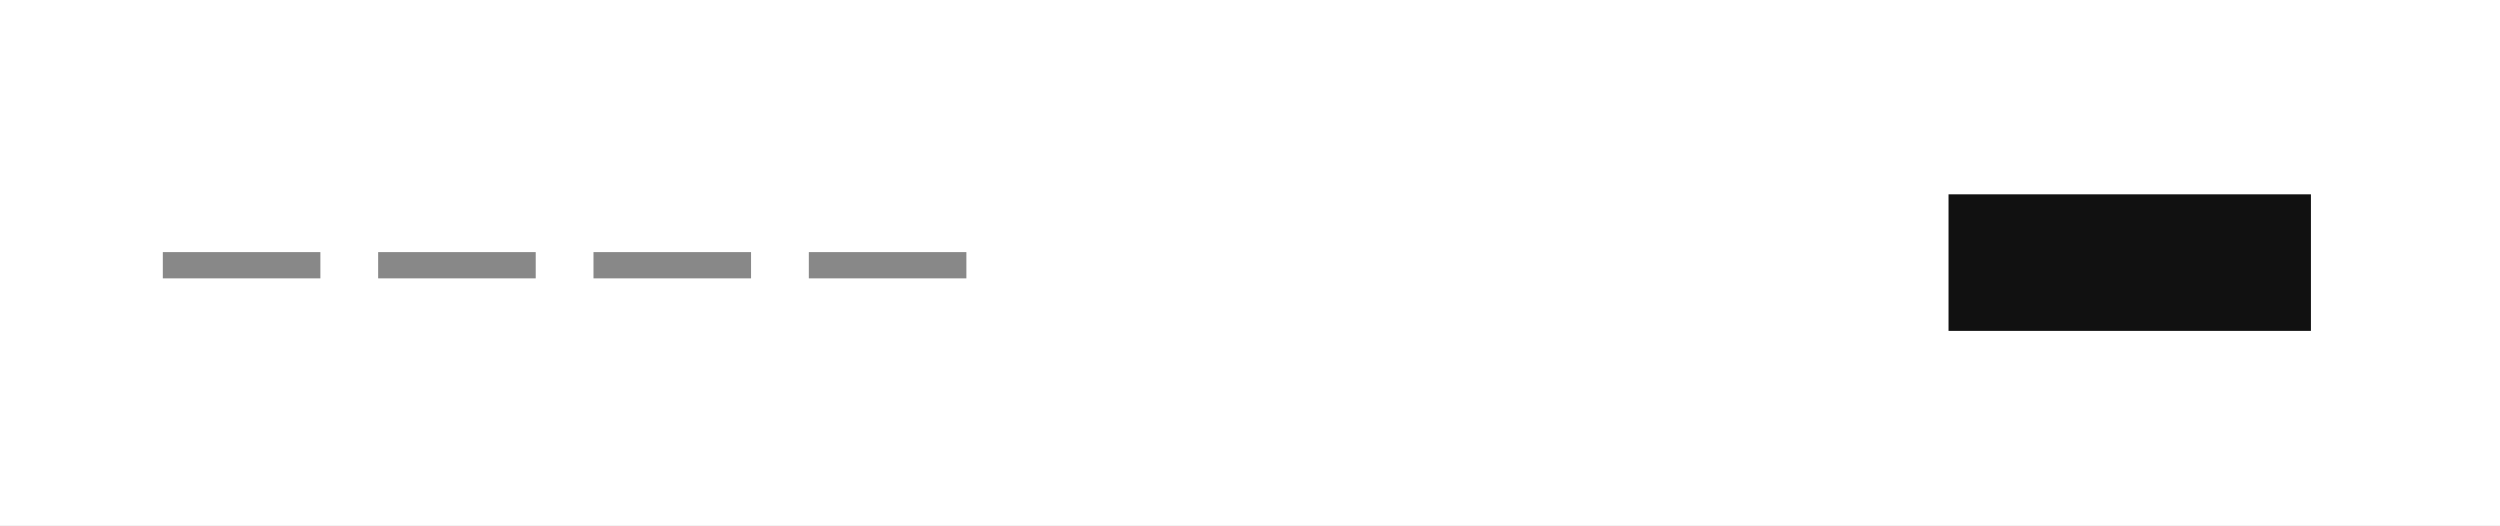
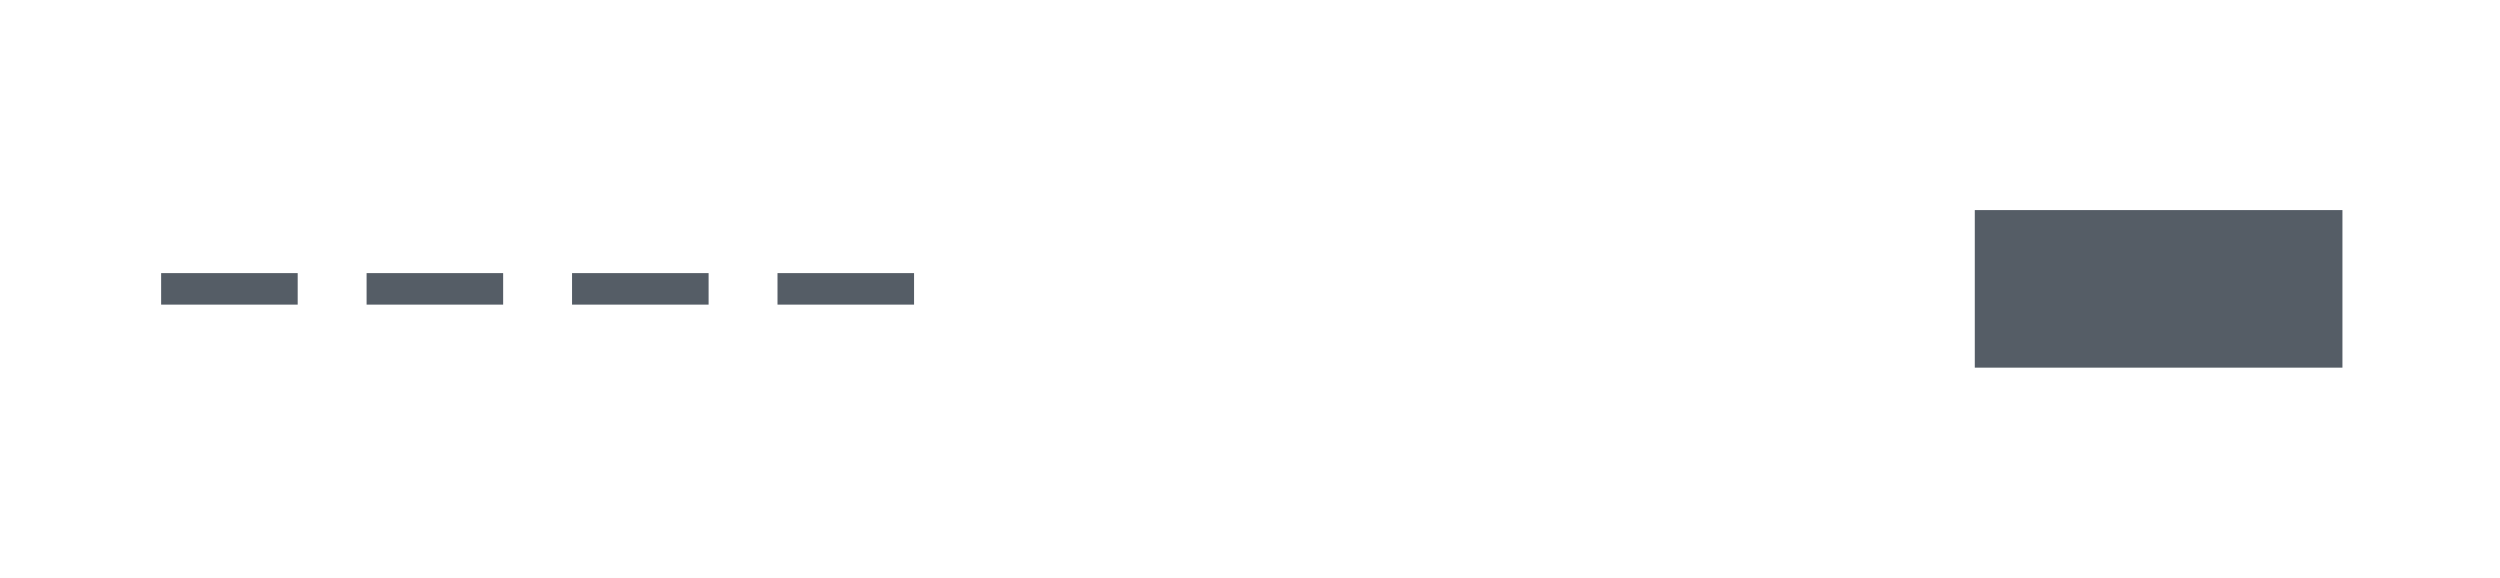
- <svg xmlns="http://www.w3.org/2000/svg" width="476" height="100" fill="none">
-   <path fill="#fff" d="M0 0H476V100H0z" />
-   <path fill="#111" d="M371 37H440V63H371z" />
-   <g opacity=".5" fill="#111">
-     <path d="M31 48H61V53H31z" />
-     <path d="M72 48H102V53H72z" />
-     <path d="M113 48H143V53H113z" />
-     <path d="M154 48H184V53H154z" />
+ <svg xmlns="http://www.w3.org/2000/svg" height="110" viewBox="0 0 476 110" width="476">
+   <g fill="none" fill-rule="evenodd">
+     <path d="m0 0h476v110h-476z" fill="#fff" />
+     <path d="m0 0h476v110h-476z" fill="#fff" />
+     <g fill="#555d66">
+       <path d="m376 40h70v30h-70z" />
+       <path d="m148.037 52h26v6h-26z" />
+       <path d="m108.918 52h26v6h-26z" />
+       <path d="m69.799 52h26v6h-26z" />
+       <path d="m30.68 52h26v6h-26z" />
+     </g>
  </g>
</svg>
